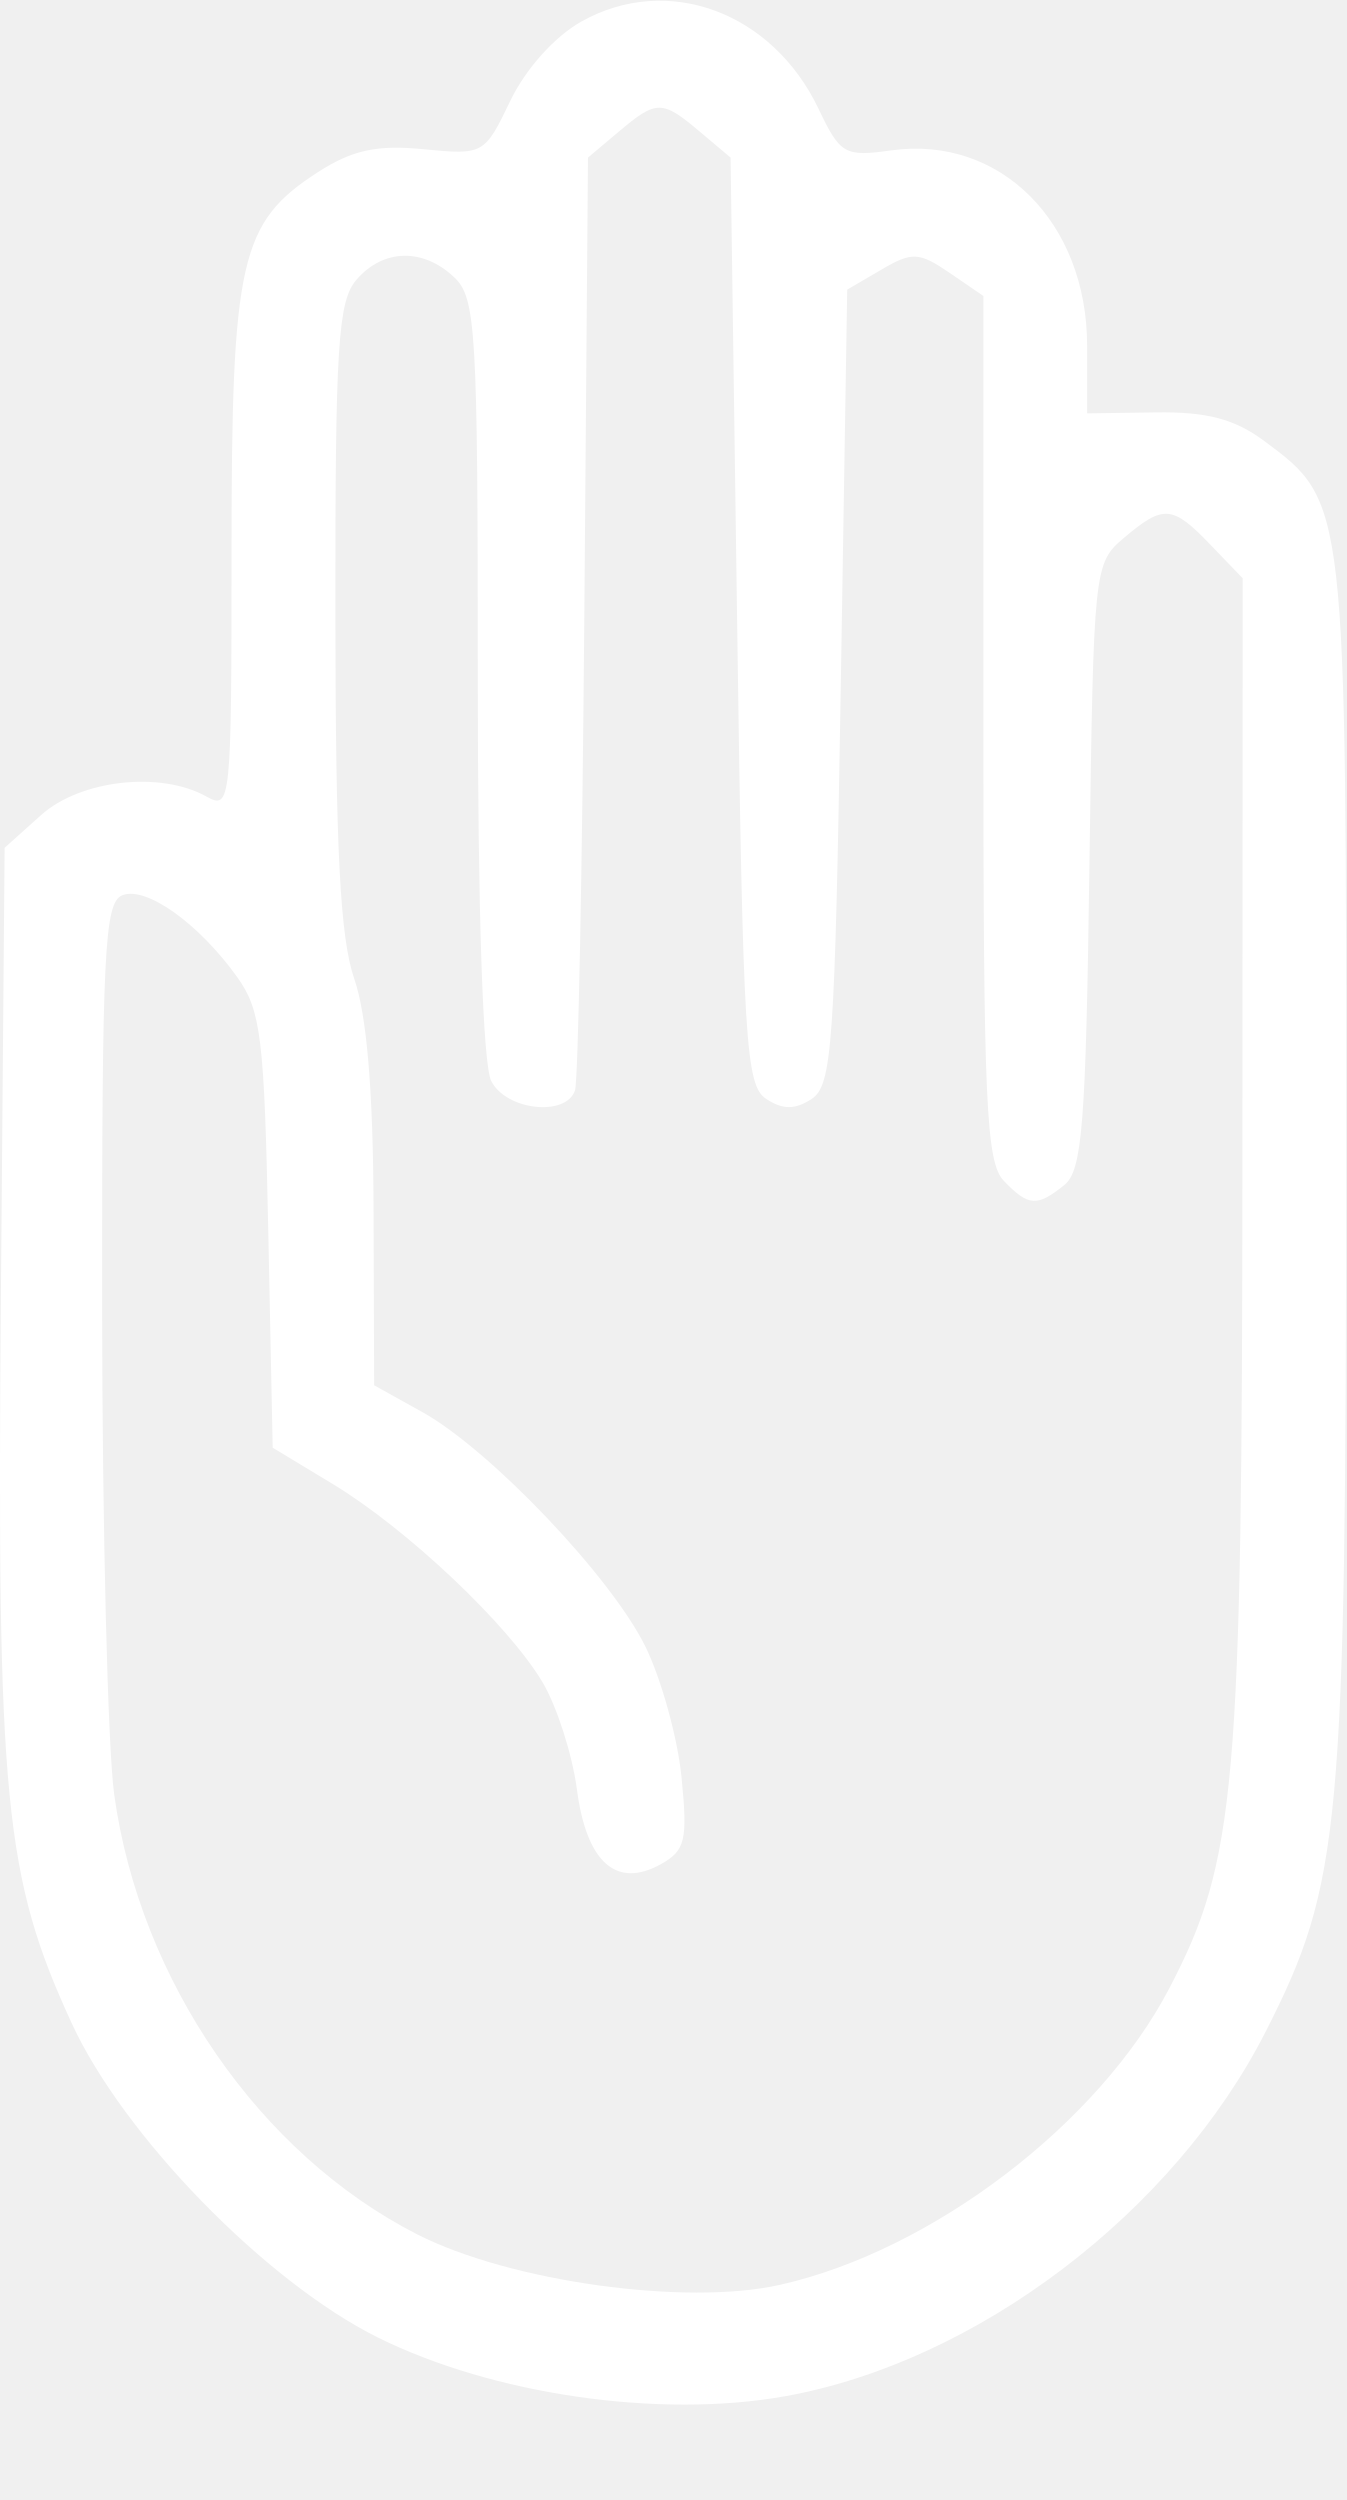
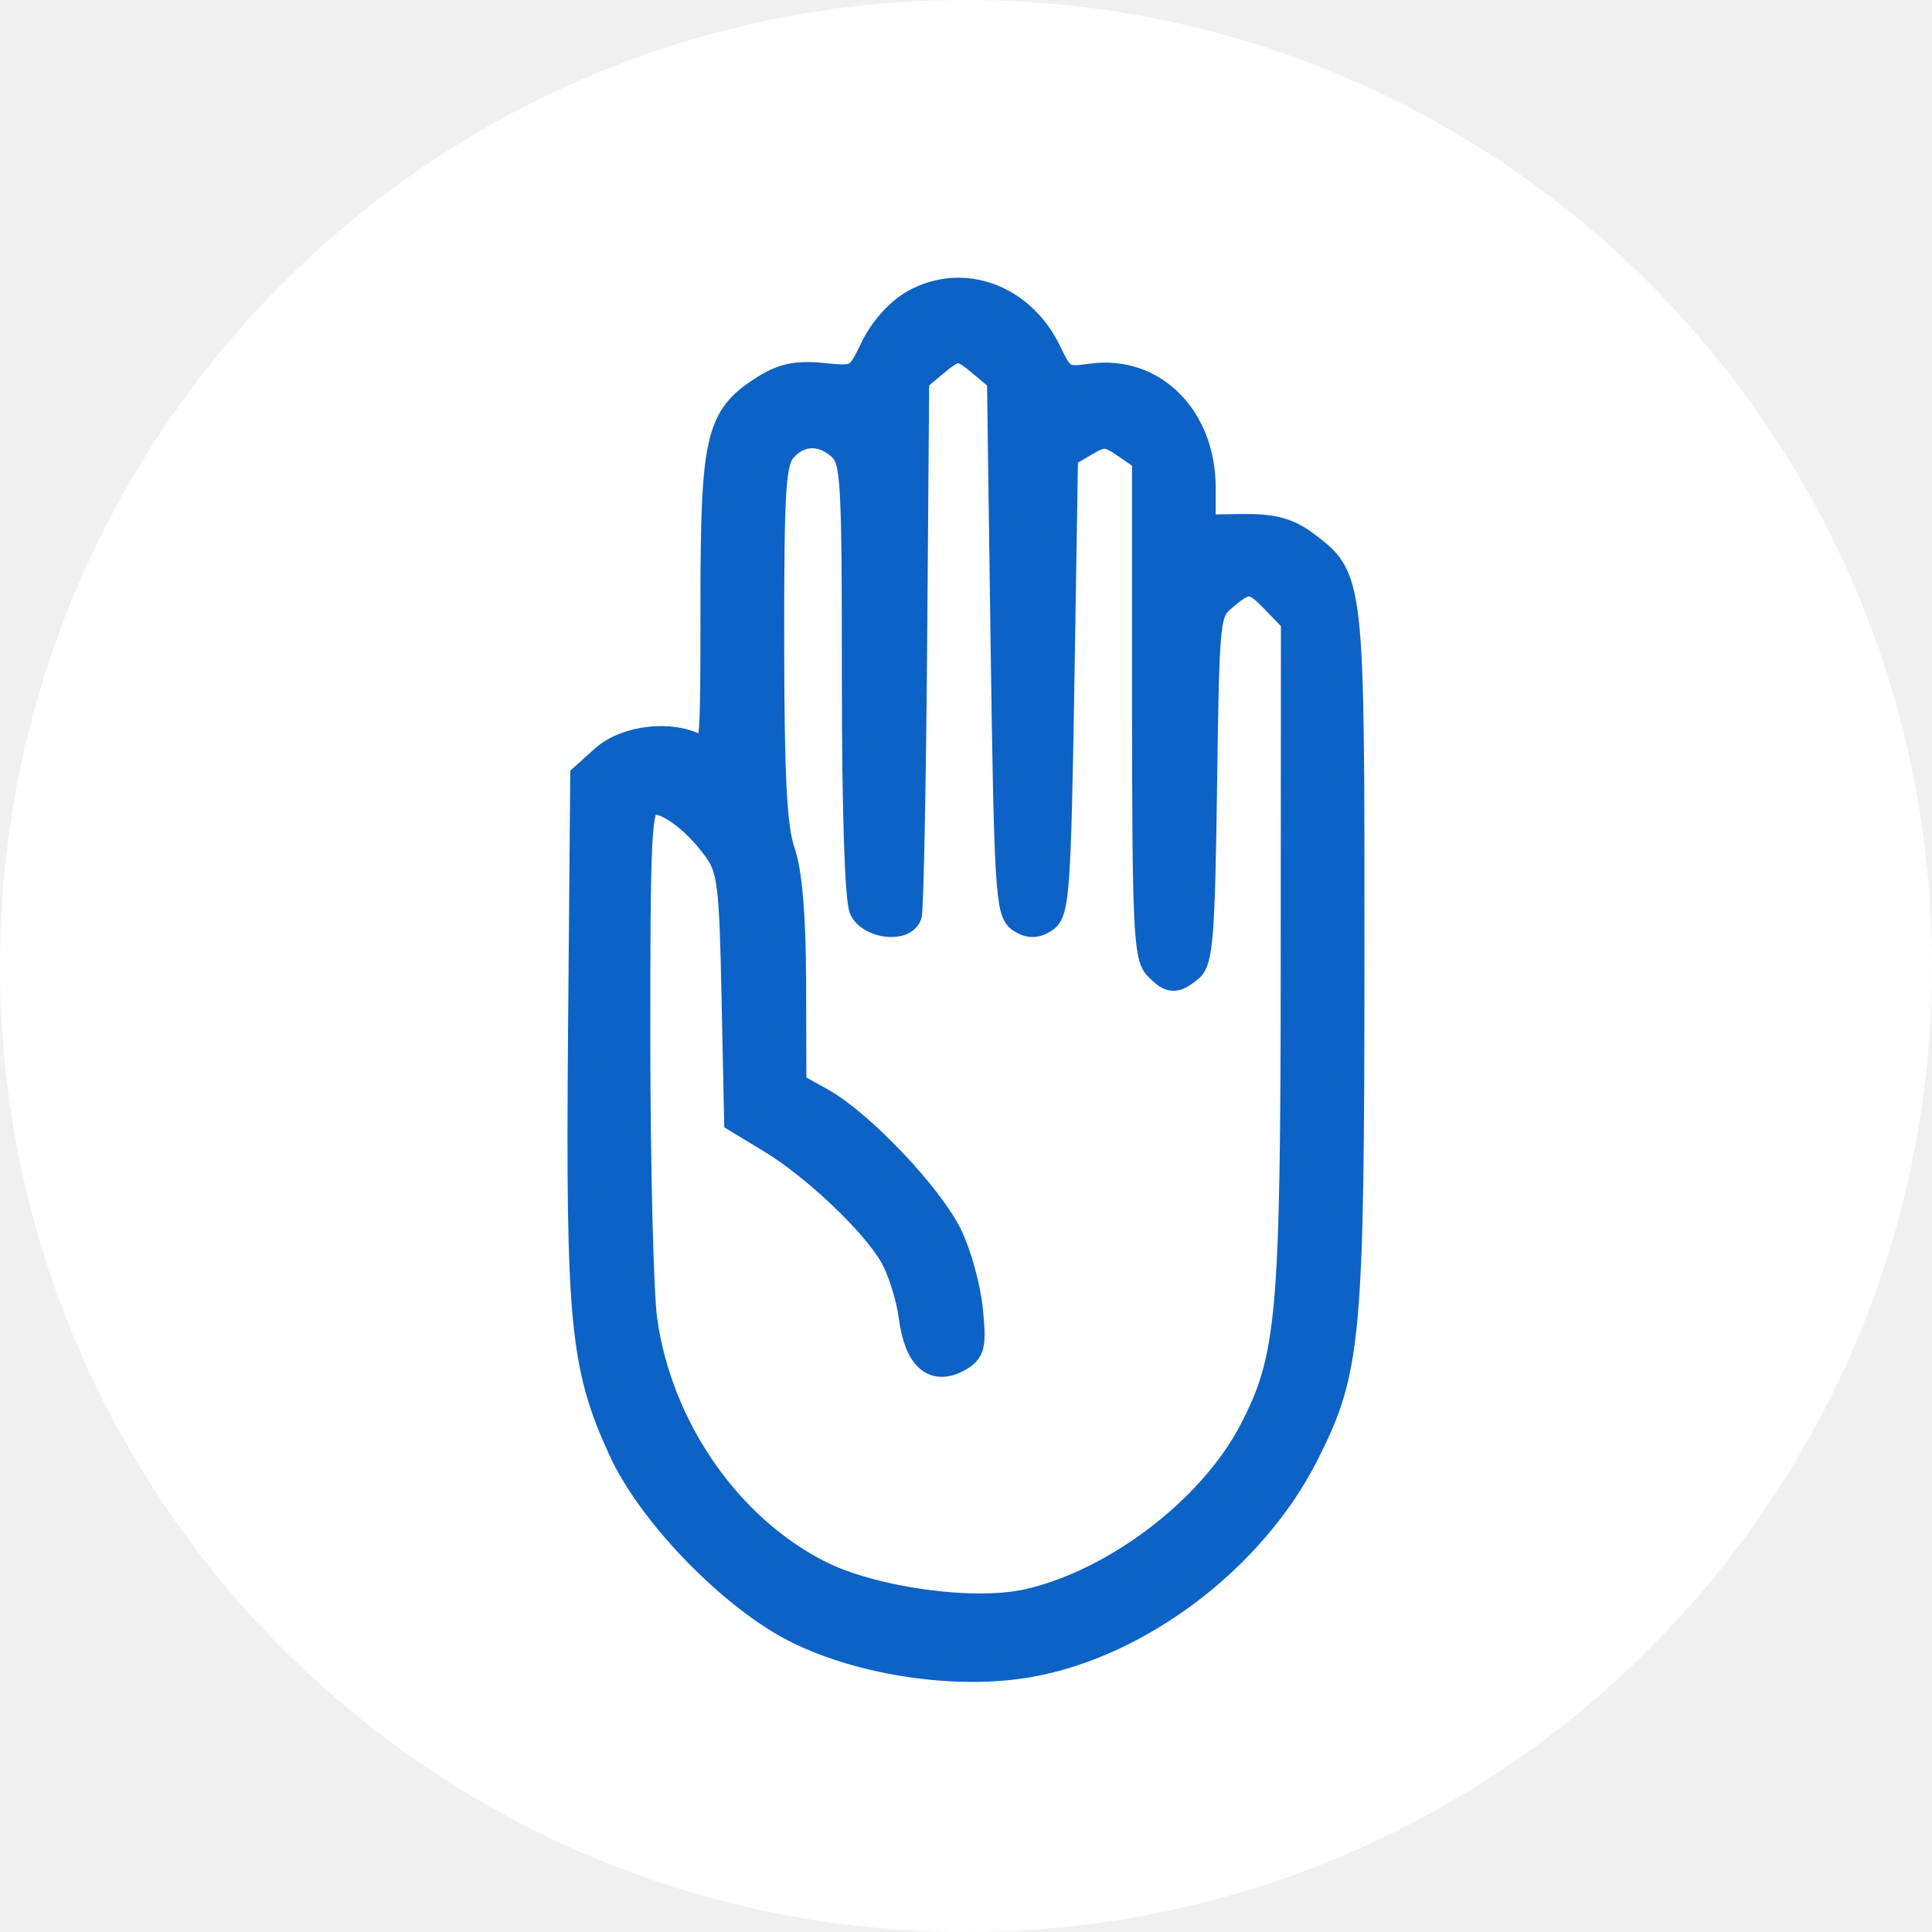
- <svg xmlns="http://www.w3.org/2000/svg" width="14" height="26" viewBox="0 0 14 26" fill="none">
-   <path fill-rule="evenodd" clip-rule="evenodd" d="M6.048 0.223C5.768 0.38 5.466 0.717 5.306 1.051C5.04 1.606 5.027 1.613 4.405 1.552C3.922 1.504 3.663 1.56 3.307 1.79C2.496 2.313 2.408 2.702 2.408 5.737C2.408 8.355 2.4 8.425 2.147 8.284C1.668 8.016 0.836 8.11 0.427 8.477L0.048 8.817L0.009 13.527C-0.033 18.714 0.046 19.52 0.744 21.038C1.283 22.211 2.763 23.73 3.93 24.31C5.129 24.905 6.859 25.155 8.164 24.921C10.159 24.564 12.21 23.007 13.166 21.123C13.946 19.585 13.997 19.03 14 12.1C14.002 5.208 14.004 5.222 13.149 4.587C12.84 4.357 12.55 4.281 12.019 4.289L11.306 4.299V3.597C11.306 2.31 10.4 1.406 9.269 1.564C8.785 1.632 8.738 1.605 8.513 1.132C8.032 0.123 6.943 -0.278 6.048 0.223ZM7.28 1.371L7.598 1.639L7.666 6.457C7.727 10.846 7.754 11.288 7.969 11.429C8.141 11.542 8.269 11.542 8.441 11.429C8.654 11.289 8.683 10.879 8.744 7.143L8.811 3.012L9.167 2.804C9.485 2.617 9.558 2.621 9.875 2.837L10.227 3.078V7.568C10.227 11.463 10.255 12.088 10.439 12.28C10.695 12.547 10.785 12.553 11.068 12.325C11.256 12.174 11.293 11.702 11.33 9.005C11.373 5.896 11.377 5.858 11.691 5.592C12.102 5.245 12.194 5.253 12.592 5.669L12.924 6.014L12.921 12.037C12.919 18.618 12.854 19.349 12.161 20.678C11.426 22.088 9.69 23.409 8.109 23.763C7.128 23.983 5.304 23.729 4.34 23.238C2.699 22.402 1.456 20.6 1.188 18.665C1.12 18.177 1.064 15.892 1.062 13.587C1.06 9.897 1.085 9.386 1.272 9.311C1.518 9.212 2.066 9.602 2.467 10.162C2.715 10.509 2.749 10.791 2.79 12.803L2.836 15.056L3.458 15.432C4.233 15.9 5.289 16.899 5.644 17.498C5.792 17.748 5.952 18.248 6 18.61C6.099 19.369 6.41 19.646 6.874 19.387C7.127 19.245 7.153 19.14 7.088 18.485C7.048 18.077 6.879 17.466 6.714 17.128C6.359 16.403 5.102 15.081 4.391 14.685L3.891 14.407L3.885 12.574C3.881 11.347 3.815 10.556 3.684 10.179C3.537 9.751 3.49 8.84 3.488 6.39C3.486 3.584 3.515 3.131 3.709 2.907C3.987 2.587 4.399 2.577 4.723 2.883C4.95 3.098 4.969 3.417 4.969 7.043C4.969 9.482 5.022 11.074 5.109 11.243C5.265 11.549 5.887 11.617 5.98 11.34C6.013 11.243 6.056 9.021 6.077 6.402L6.115 1.639L6.433 1.371C6.828 1.037 6.885 1.037 7.28 1.371Z" fill="white" />
+ <svg xmlns="http://www.w3.org/2000/svg" width="20" height="20" viewBox="0 0 20 20" fill="none">
+   <circle cx="10" cy="10" r="9.5" fill="white" stroke="white" />
+   <path fill-rule="evenodd" clip-rule="evenodd" d="M9.456 3.123C9.296 3.213 9.124 3.405 9.032 3.596C8.88 3.913 8.873 3.917 8.517 3.882C8.241 3.855 8.093 3.887 7.89 4.019C7.426 4.317 7.376 4.54 7.376 6.274C7.376 7.77 7.372 7.81 7.227 7.729C6.953 7.576 6.478 7.63 6.244 7.84L6.028 8.034L6.005 10.725C5.981 13.689 6.026 14.15 6.425 15.018C6.733 15.688 7.579 16.556 8.246 16.887C8.931 17.227 9.919 17.37 10.665 17.236C11.805 17.032 12.977 16.142 13.523 15.066C13.969 14.187 13.998 13.87 14 9.91C14.001 5.972 14.002 5.98 13.514 5.617C13.337 5.485 13.171 5.442 12.868 5.446L12.46 5.452V5.051C12.46 4.315 11.943 3.799 11.297 3.889C11.02 3.928 10.993 3.913 10.864 3.642C10.59 3.066 9.968 2.837 9.456 3.123ZM10.16 3.779L10.342 3.932L10.38 6.685C10.415 9.193 10.431 9.446 10.554 9.527C10.652 9.591 10.725 9.591 10.823 9.527C10.945 9.446 10.962 9.212 10.997 7.077L11.035 4.717L11.238 4.598C11.42 4.491 11.462 4.493 11.643 4.617L11.844 4.755V7.32C11.844 9.546 11.86 9.903 11.965 10.012C12.111 10.165 12.163 10.169 12.325 10.038C12.432 9.952 12.453 9.682 12.474 8.141C12.499 6.365 12.501 6.343 12.681 6.191C12.915 5.993 12.968 5.997 13.196 6.235L13.385 6.432L13.383 9.874C13.382 13.634 13.345 14.052 12.949 14.812C12.529 15.617 11.537 16.372 10.634 16.575C10.073 16.7 9.031 16.555 8.48 16.274C7.542 15.797 6.832 14.767 6.679 13.662C6.64 13.383 6.608 12.077 6.607 10.759C6.606 8.651 6.62 8.359 6.727 8.316C6.868 8.259 7.181 8.483 7.41 8.802C7.551 9.001 7.571 9.162 7.594 10.312L7.621 11.599L7.976 11.814C8.419 12.082 9.023 12.652 9.225 12.995C9.31 13.137 9.401 13.423 9.428 13.63C9.485 14.064 9.663 14.222 9.928 14.074C10.073 13.993 10.087 13.932 10.05 13.558C10.027 13.325 9.931 12.976 9.836 12.783C9.634 12.368 8.915 11.613 8.509 11.387L8.223 11.228L8.22 10.181C8.218 9.479 8.18 9.027 8.105 8.812C8.021 8.568 7.994 8.047 7.993 6.647C7.992 5.044 8.009 4.785 8.12 4.657C8.278 4.474 8.514 4.468 8.699 4.643C8.829 4.766 8.84 4.948 8.84 7.02C8.84 8.414 8.87 9.324 8.919 9.42C9.009 9.595 9.364 9.634 9.417 9.475C9.436 9.42 9.461 8.15 9.473 6.654L9.494 3.932L9.676 3.779C9.902 3.588 9.934 3.588 10.16 3.779Z" fill="#0D62C5" stroke="#0D62C5" stroke-width="0.25" />
</svg>
